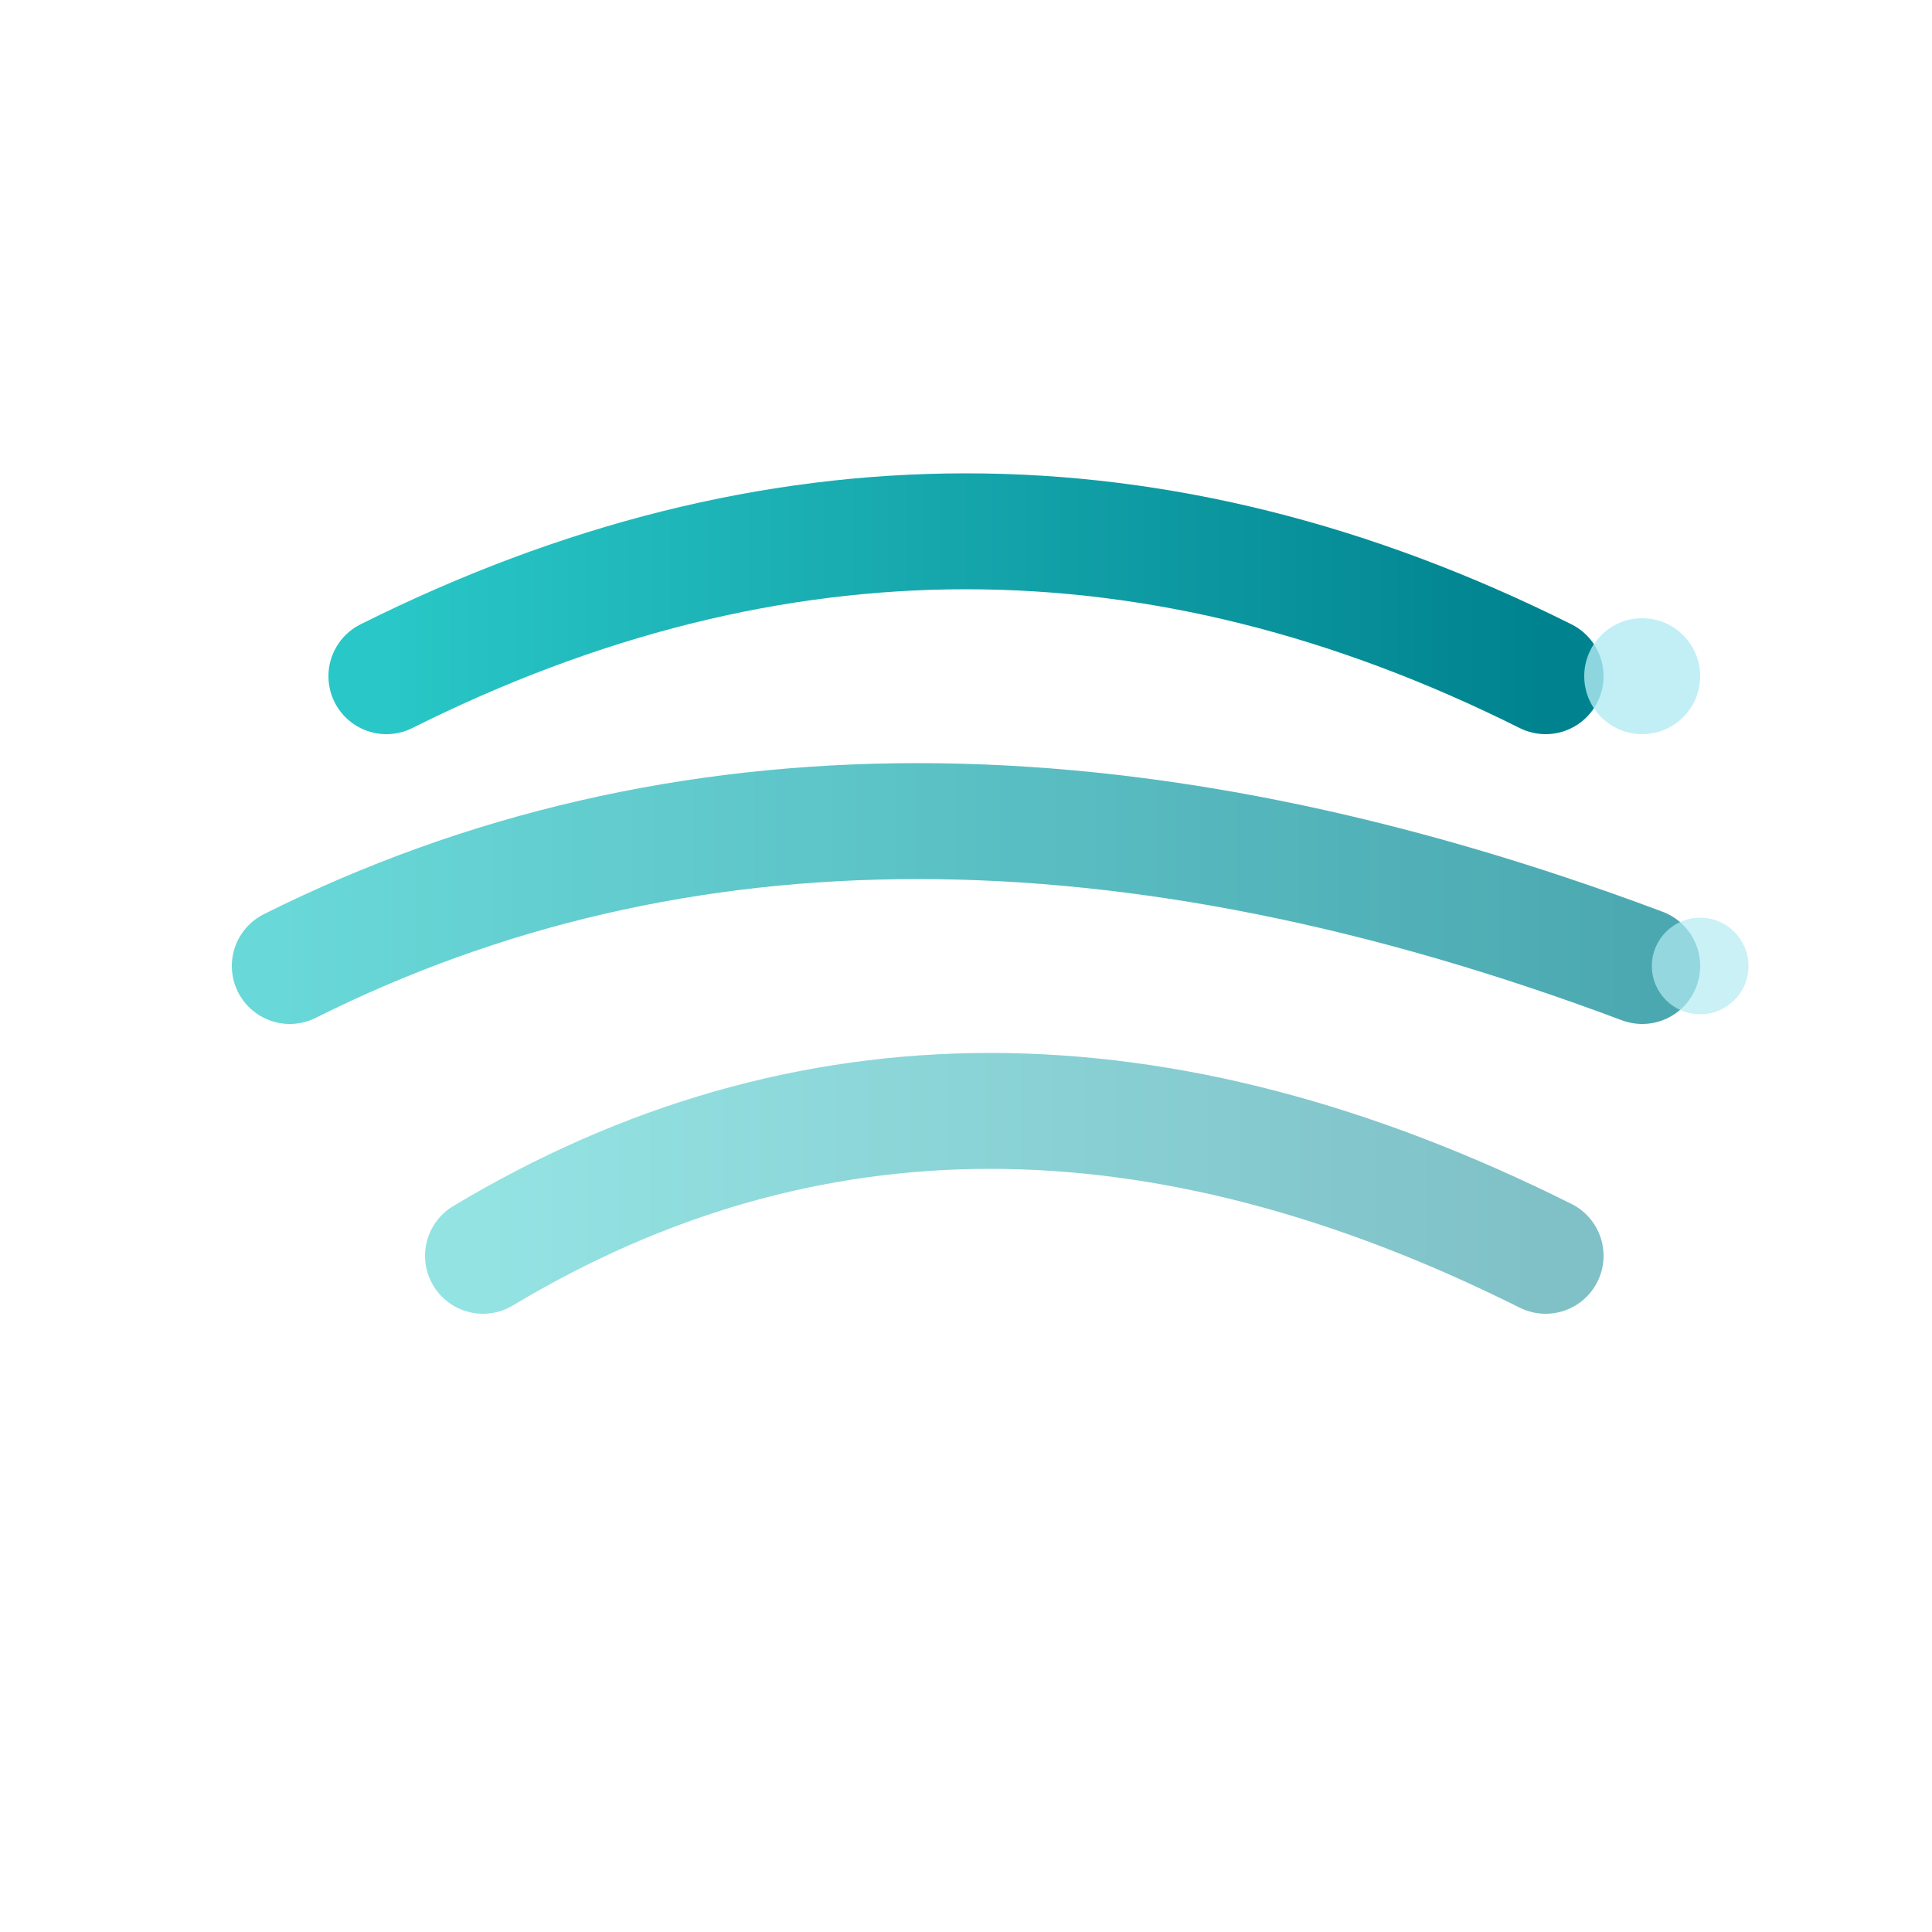
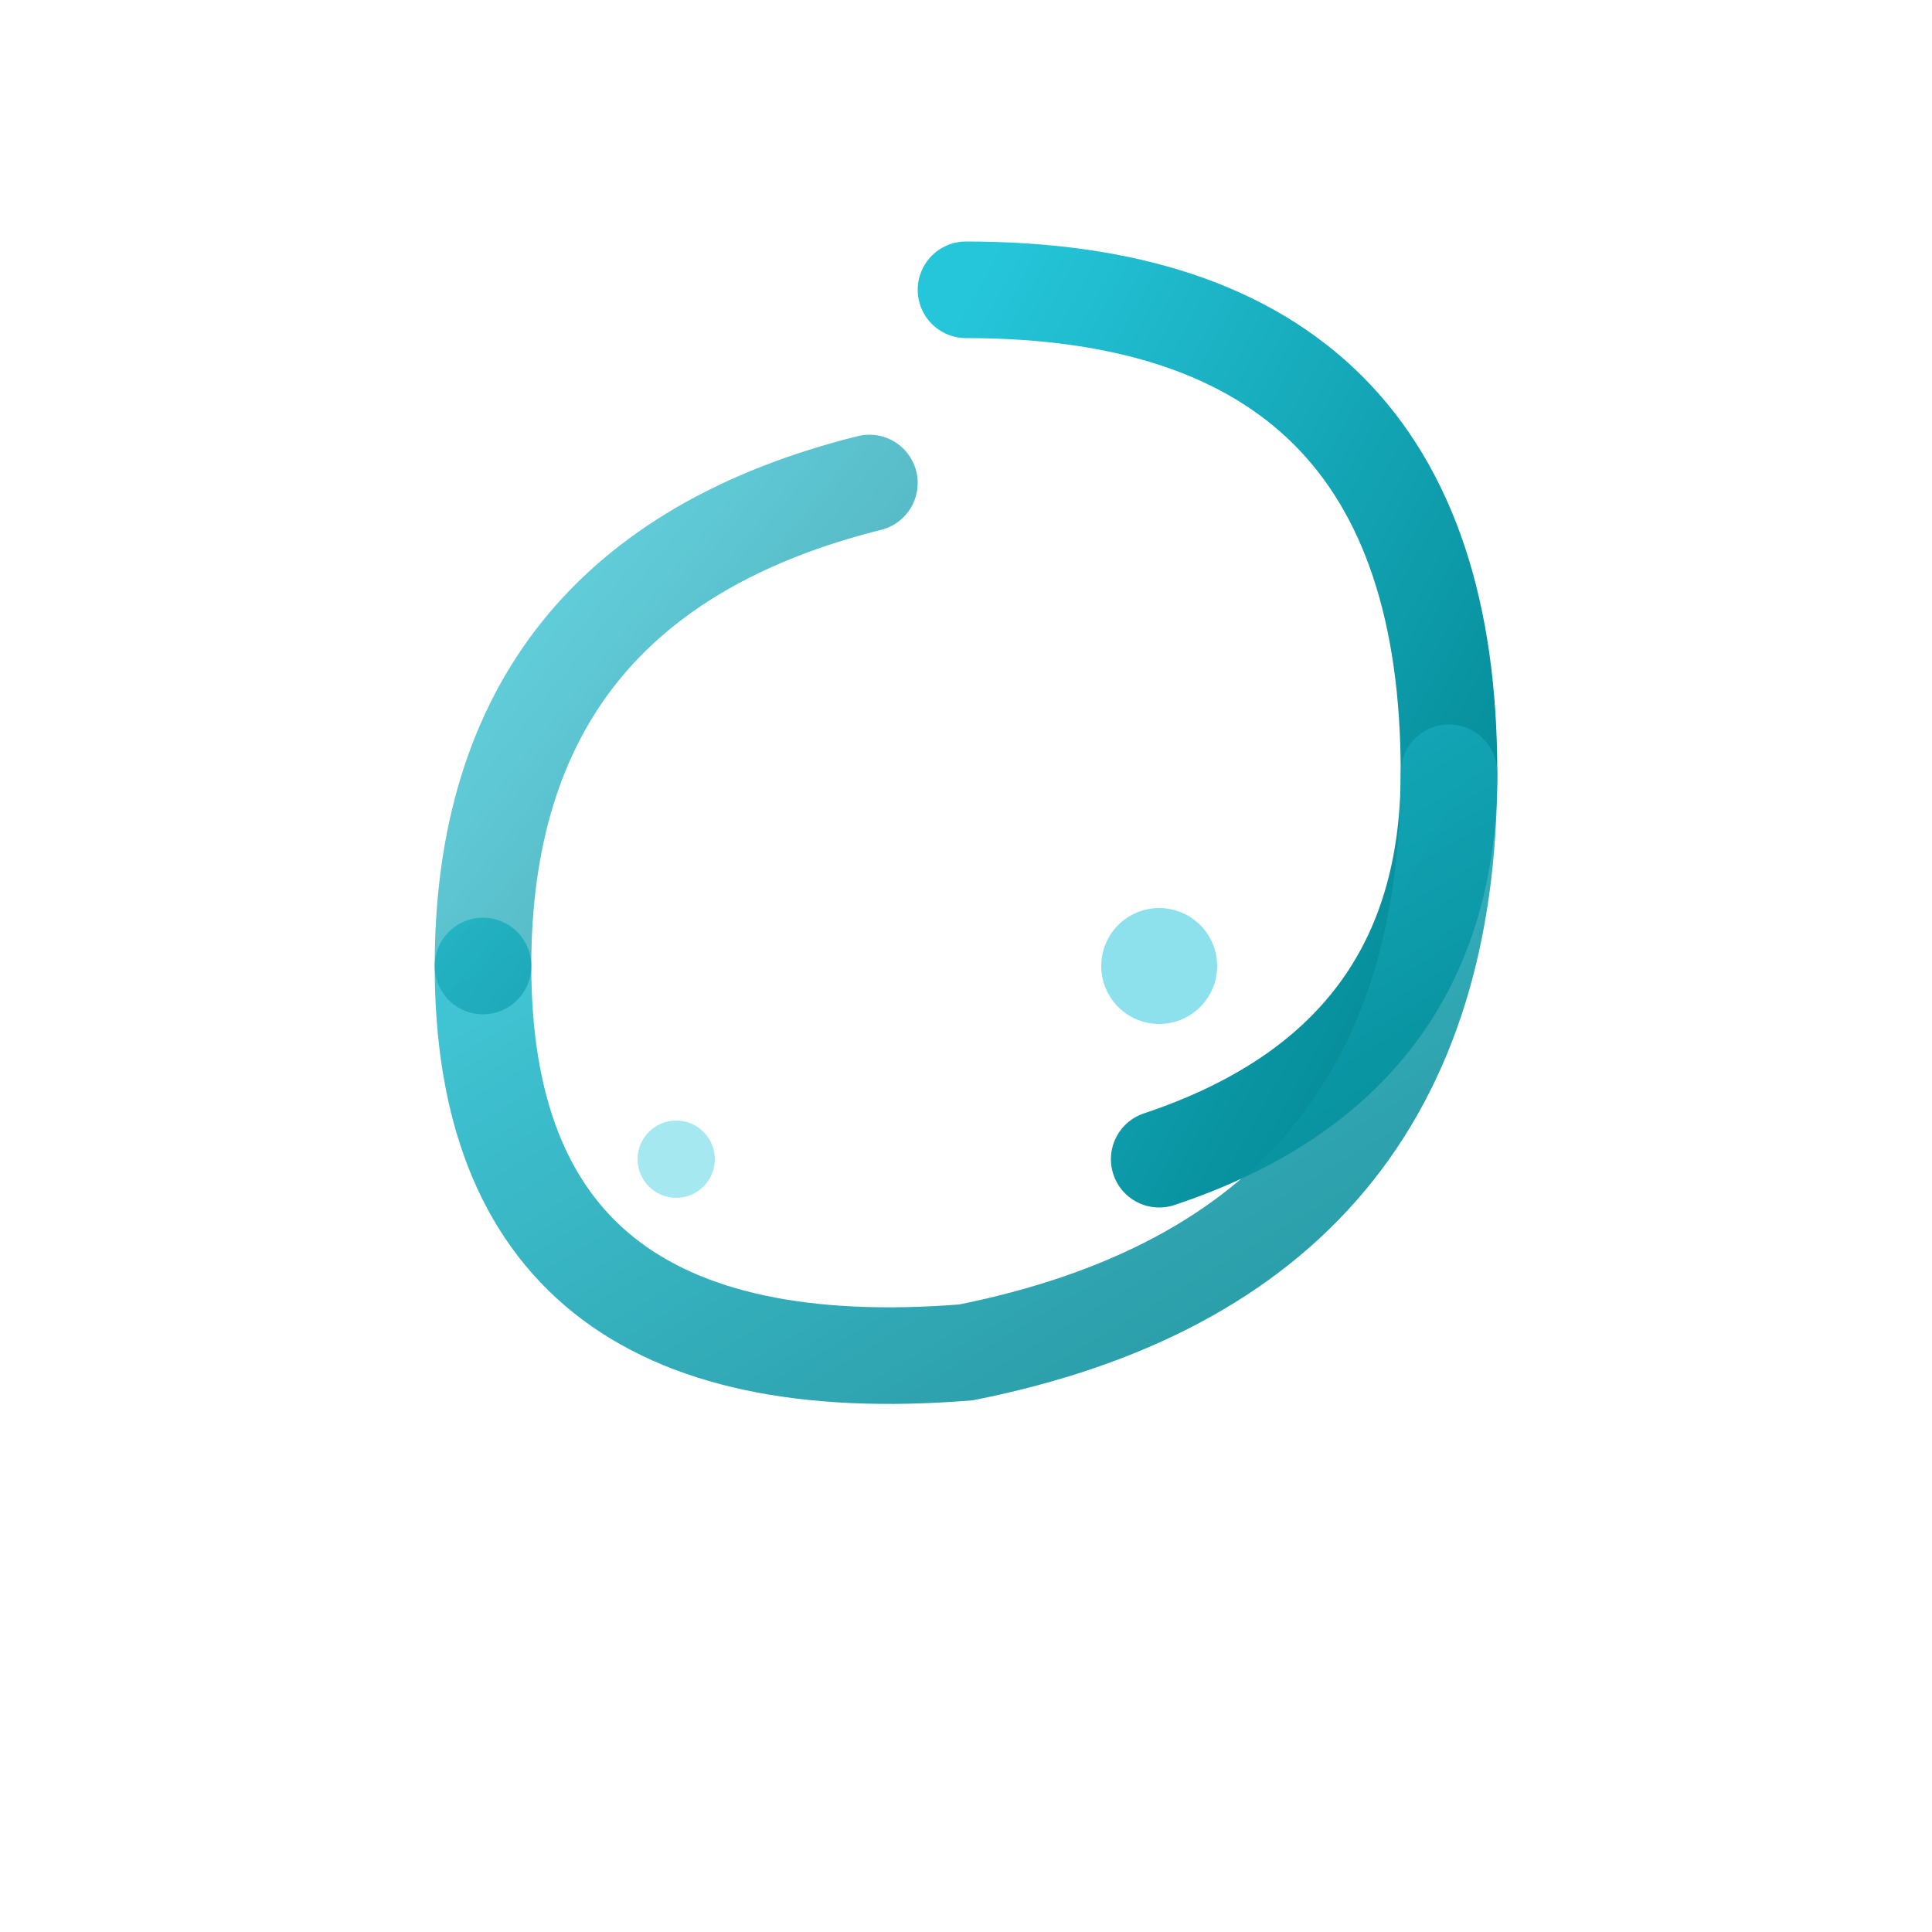
<svg xmlns="http://www.w3.org/2000/svg" viewBox="0 0 100 100">
  <defs>
-     <linearGradient id="windFill" x1="0%" y1="0%" x2="100%" y2="0%">
-       <stop offset="0%" style="stop-color:#29C7C7;stop-opacity:1" />
+     <linearGradient id="windFill" x1="0%" y1="0%" x2="100%" y2="100%">
+       <stop offset="0%" style="stop-color:#26C6DA;stop-opacity:1" />
      <stop offset="100%" style="stop-color:#00838F;stop-opacity:1" />
    </linearGradient>
  </defs>
-   <path d="M 20 35 Q 50 20 80 35" stroke="url(#windFill)" stroke-width="6" fill="none" stroke-linecap="round" />
-   <path d="M 15 50 Q 45 35 85 50" stroke="url(#windFill)" stroke-width="6" fill="none" stroke-linecap="round" opacity="0.7" />
-   <path d="M 25 65 Q 50 50 80 65" stroke="url(#windFill)" stroke-width="6" fill="none" stroke-linecap="round" opacity="0.5" />
-   <circle cx="85" cy="35" r="3" fill="#B2EBF2" opacity="0.8" />
-   <circle cx="88" cy="50" r="2.5" fill="#B2EBF2" opacity="0.7" />
+   <path d="M 50 15 Q 75 15 75 40 Q 75 55 60 60" stroke="url(#windFill)" stroke-width="5" fill="none" stroke-linecap="round" />
+   <path d="M 75 40 Q 75 65 50 70 Q 25 72 25 50" stroke="url(#windFill)" stroke-width="5" fill="none" stroke-linecap="round" opacity="0.85" />
+   <path d="M 25 50 Q 25 30 45 25" stroke="url(#windFill)" stroke-width="5" fill="none" stroke-linecap="round" opacity="0.7" />
+   <circle cx="60" cy="50" r="3" fill="#80DEEA" opacity="0.9" />
+   <circle cx="35" cy="60" r="2" fill="#80DEEA" opacity="0.7" />
</svg>
